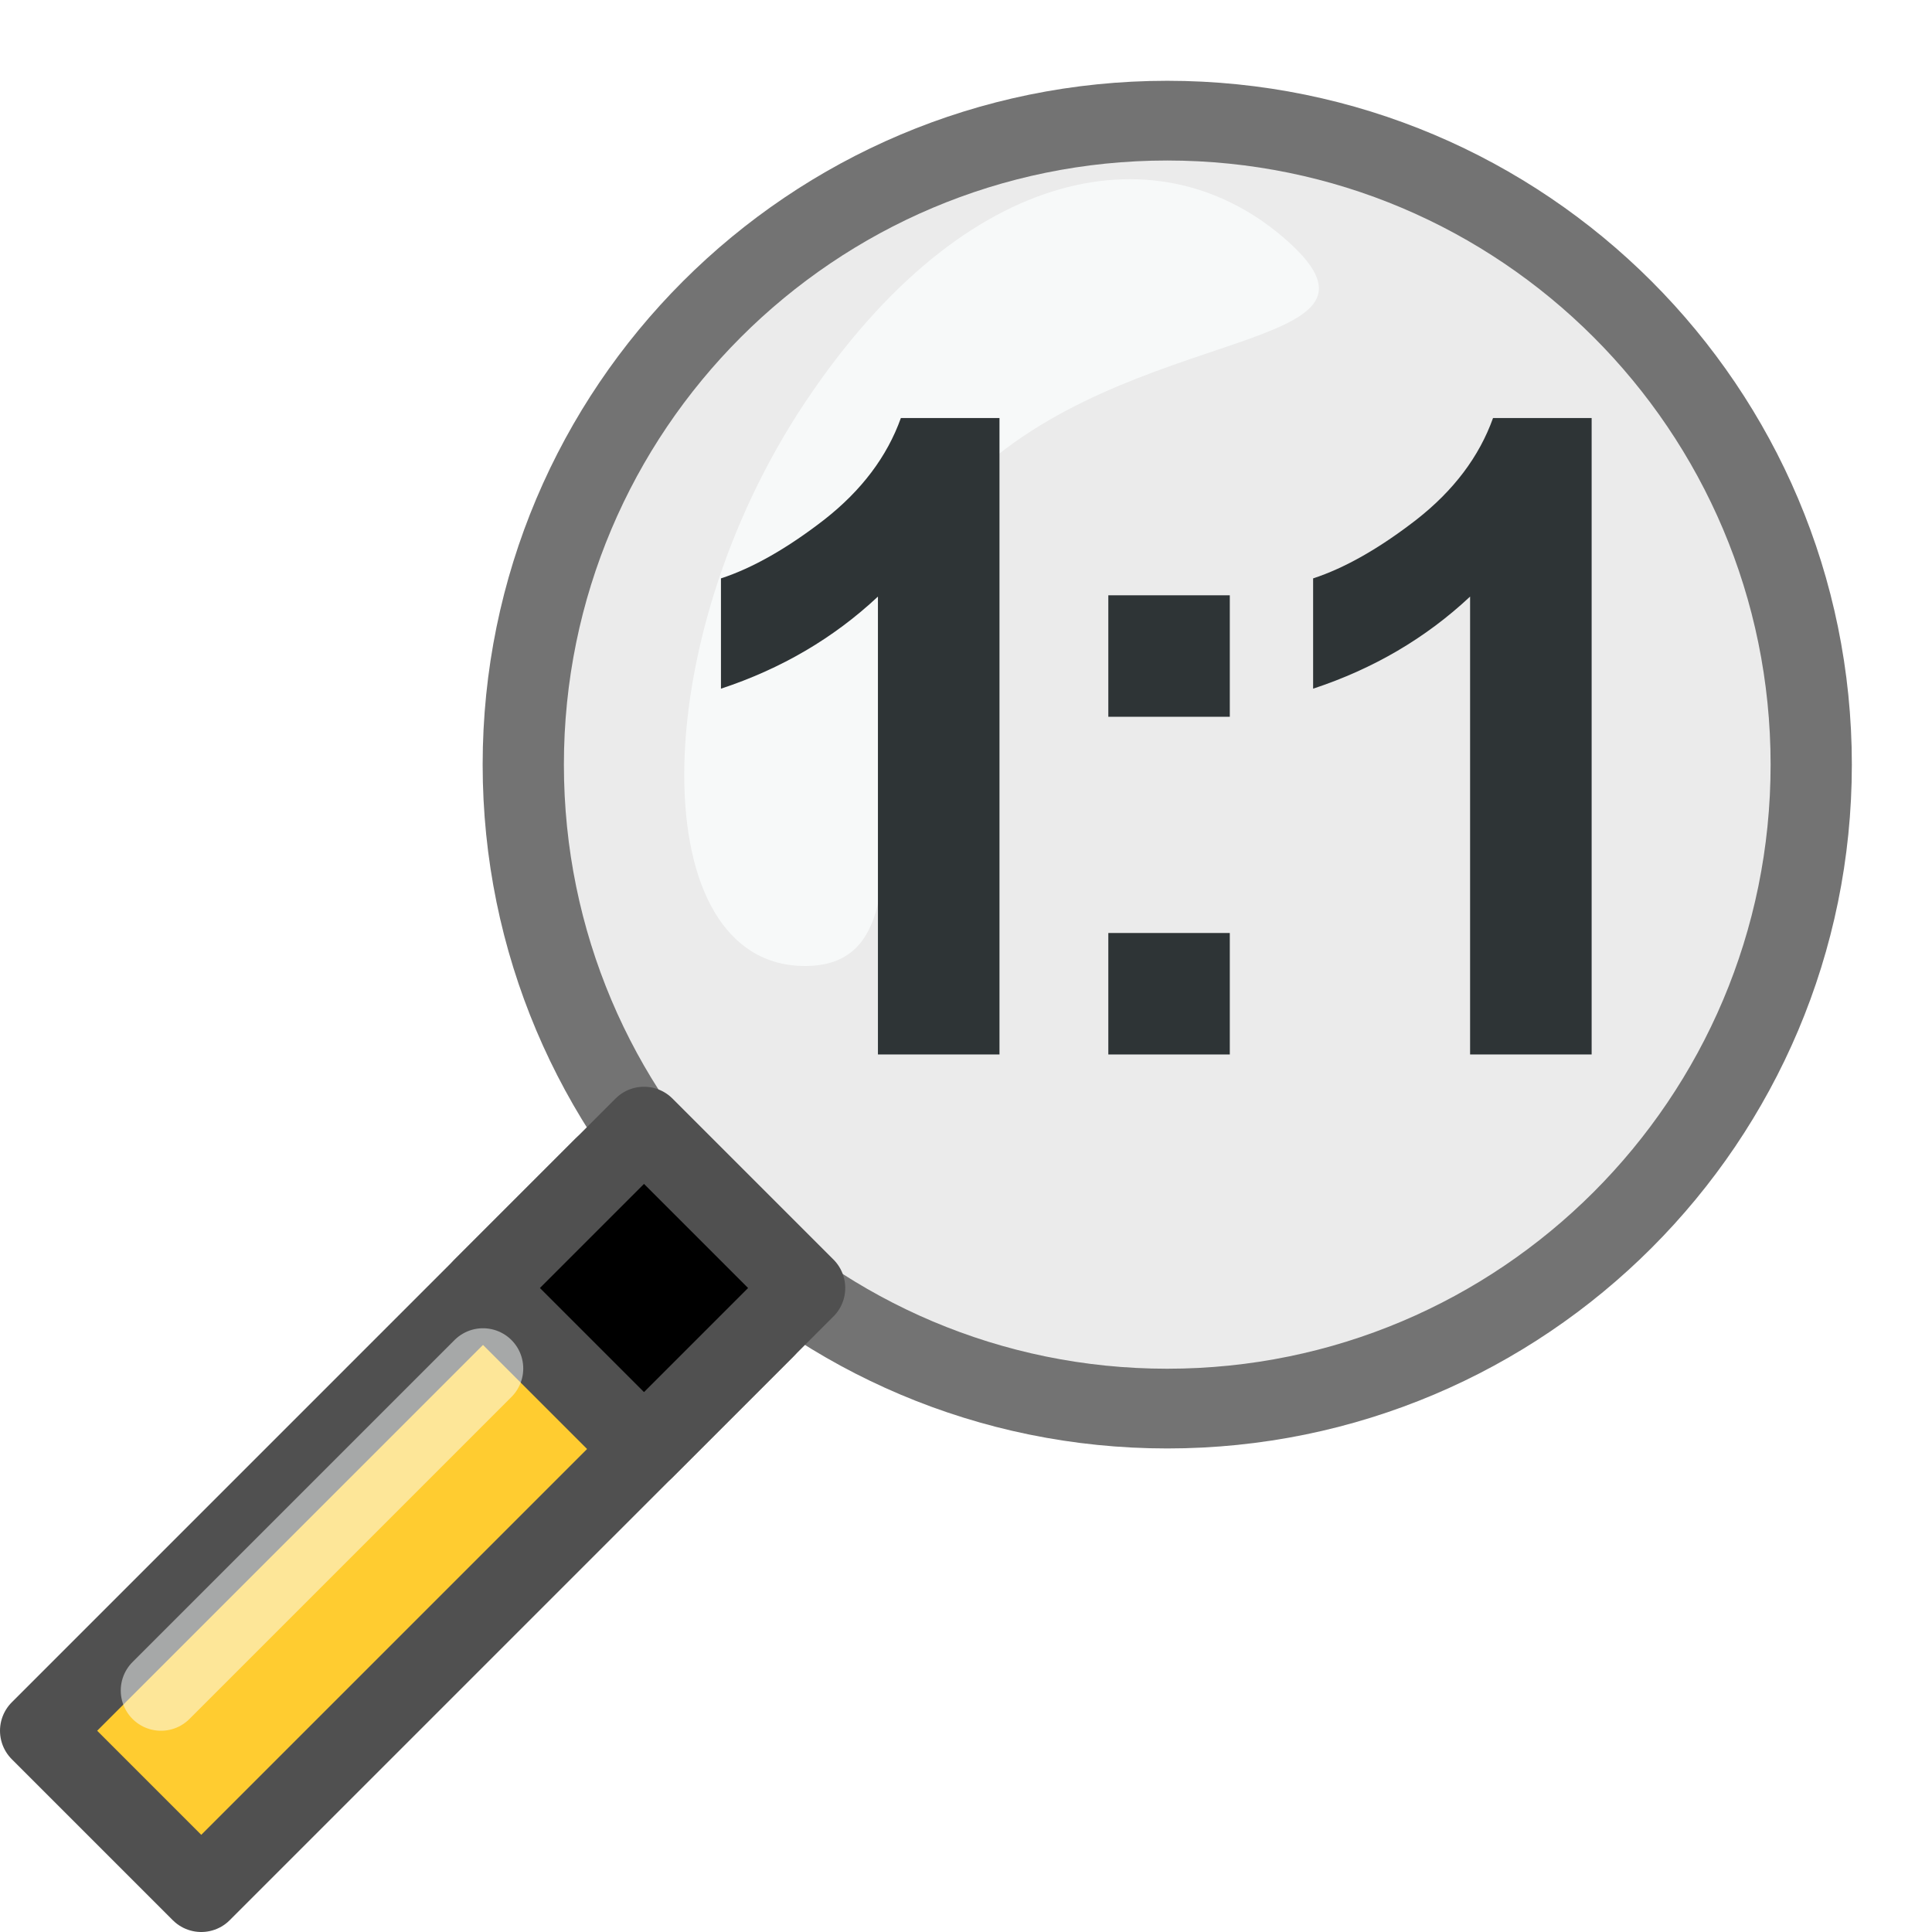
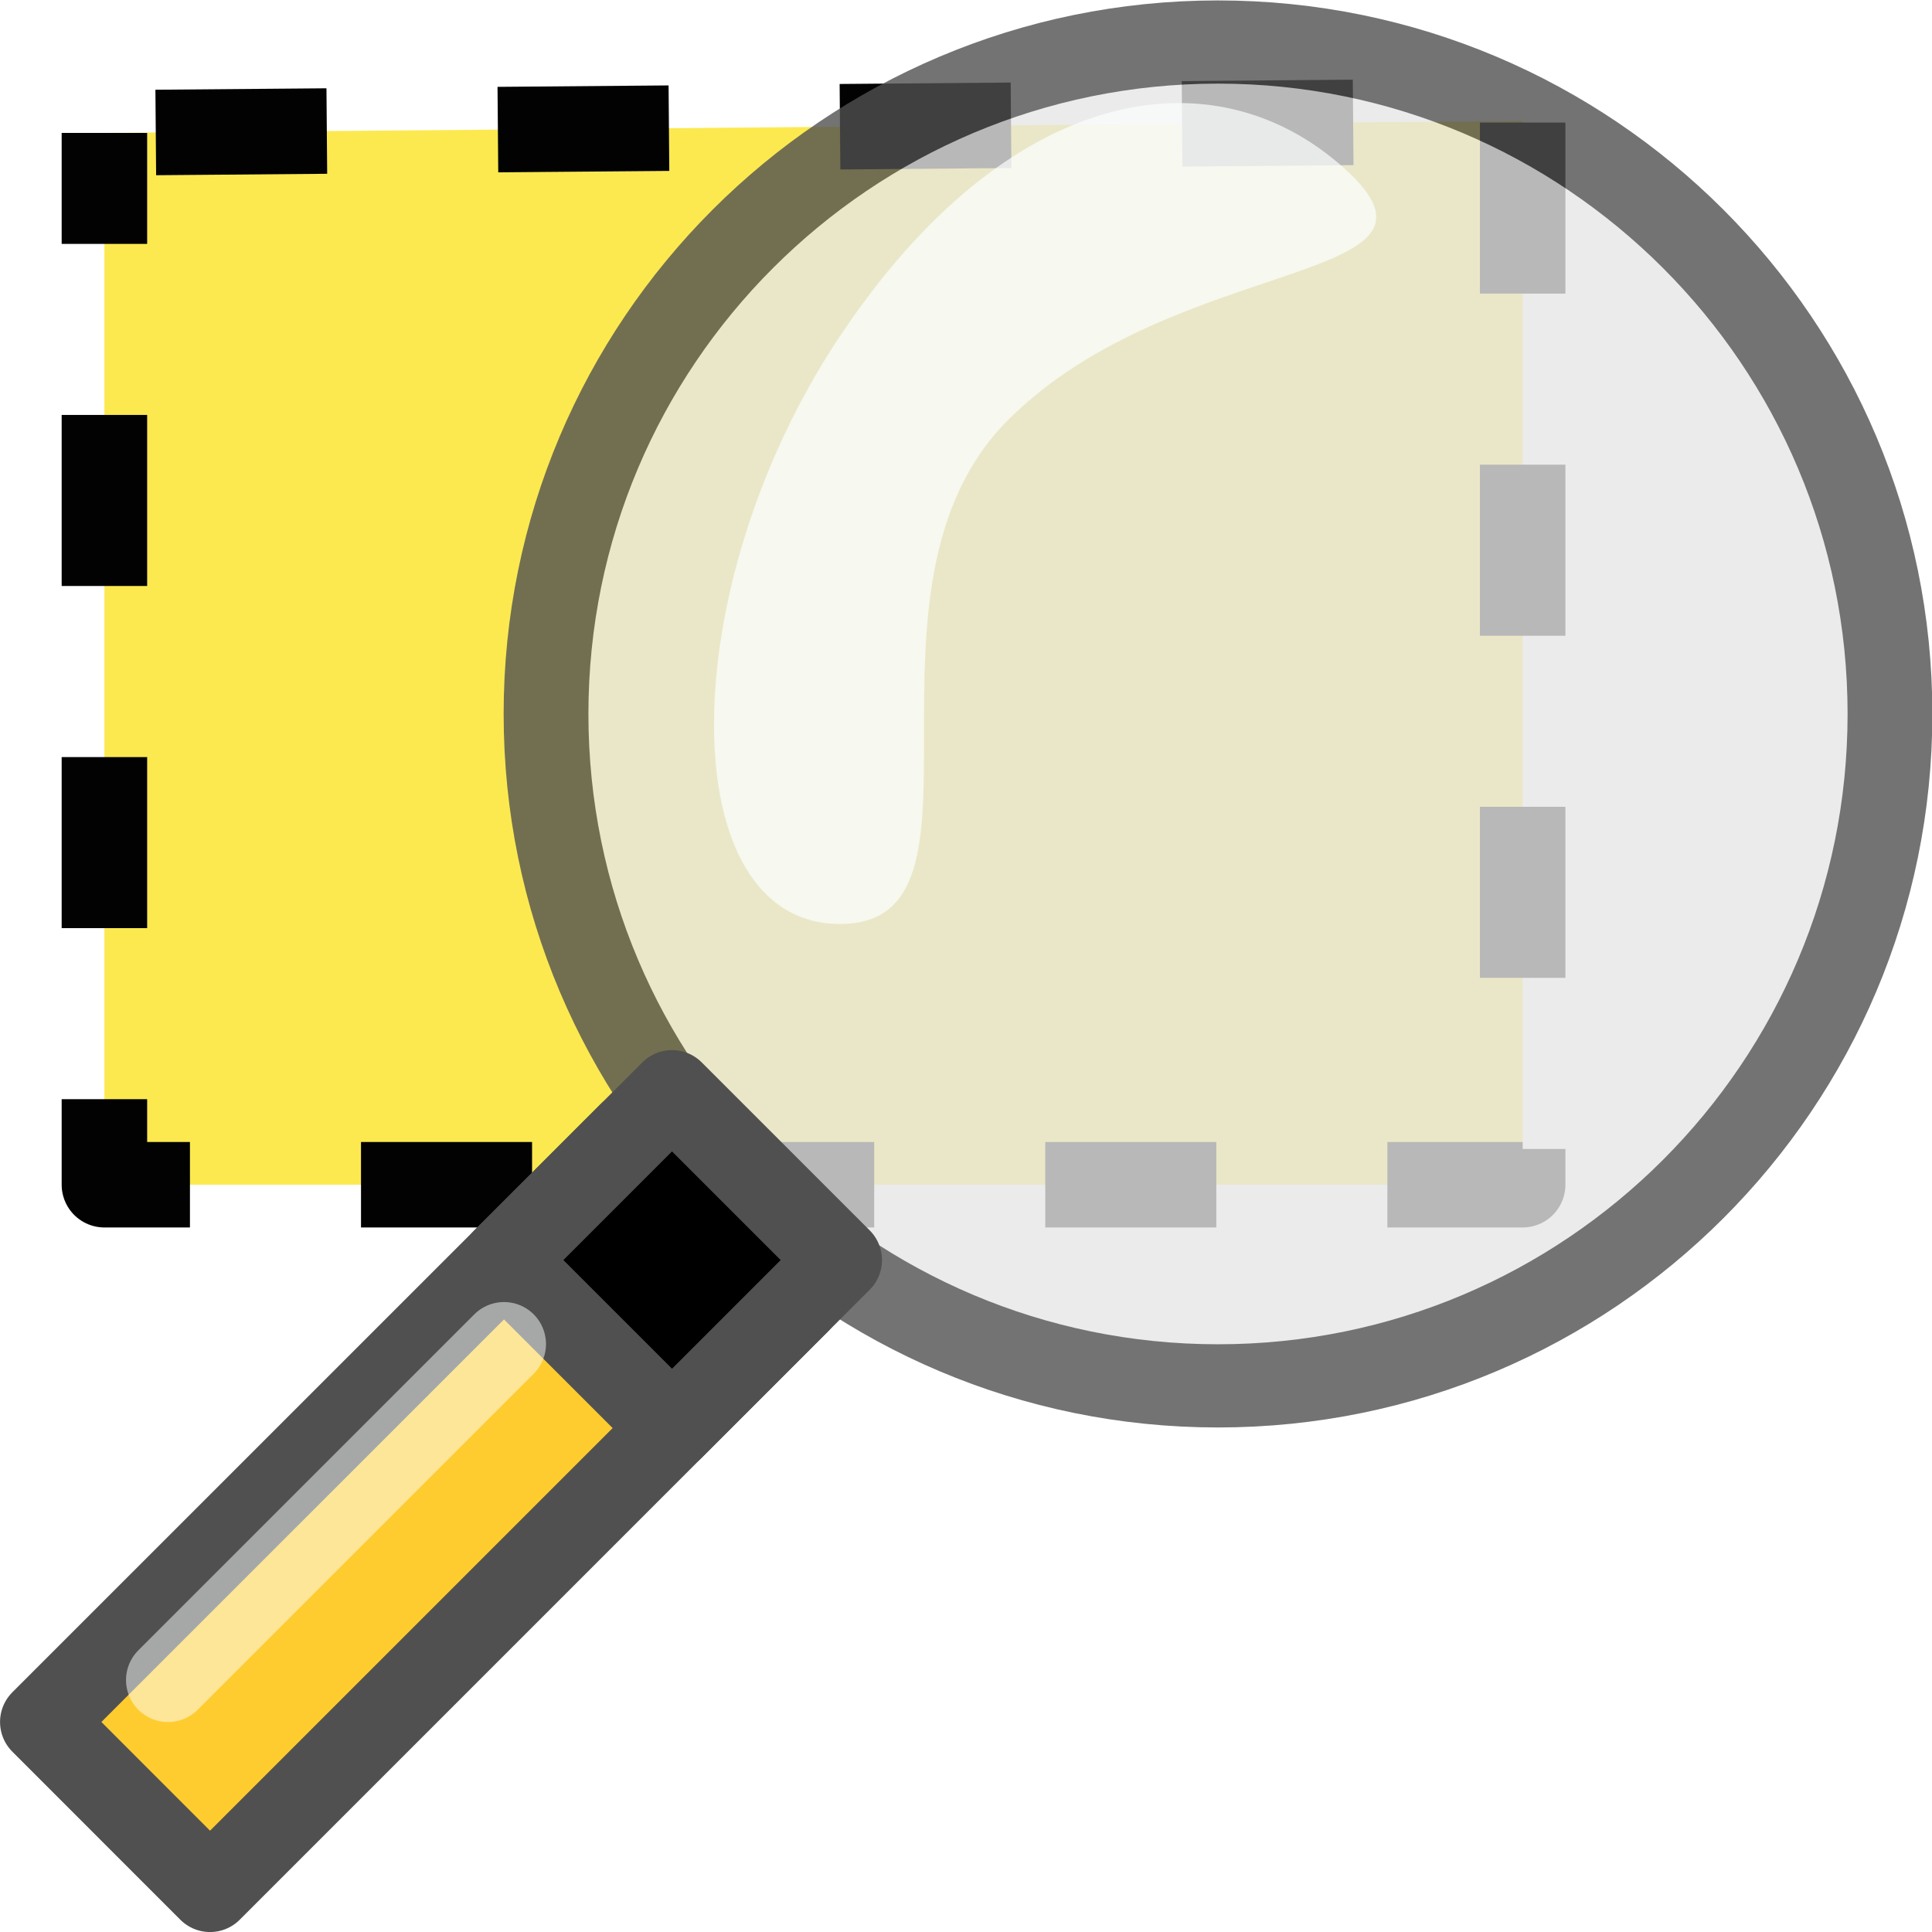
<svg xmlns="http://www.w3.org/2000/svg" xmlns:xlink="http://www.w3.org/1999/xlink" width="24" height="24" id="svg5692" version="1.1" style="display:inline">
  <defs id="defs5694">
    <linearGradient id="linearGradient3657">
      <stop style="stop-color:#fce94f;stop-opacity:1;" offset="0" id="stop3659" />
      <stop style="stop-color:#e7ce04;stop-opacity:1;" offset="1" id="stop3661" />
    </linearGradient>
    <linearGradient id="linearGradient2877">
      <stop style="stop-color:#edd400;stop-opacity:1;" offset="0" id="stop2879" />
      <stop style="stop-color:#c2ad00;stop-opacity:1;" offset="1" id="stop2881" />
    </linearGradient>
    <linearGradient id="linearGradient4042">
      <stop style="stop-color:#f2d6a9;stop-opacity:1;" offset="0" id="stop4044" />
      <stop style="stop-color:#e9b96e;stop-opacity:1;" offset="1" id="stop4046" />
    </linearGradient>
    <linearGradient id="linearGradient2843">
      <stop style="stop-color:#eeeeec;stop-opacity:1;" offset="0" id="stop2845" />
      <stop style="stop-color:#c8c8c2;stop-opacity:1;" offset="1" id="stop2847" />
    </linearGradient>
    <linearGradient id="linearGradient2835">
      <stop style="stop-color:#ccf2a6;stop-opacity:1;" offset="0" id="stop2837" />
      <stop style="stop-color:#8ae234;stop-opacity:1;" offset="1" id="stop2839" />
    </linearGradient>
    <radialGradient xlink:href="#linearGradient4042" id="radialGradient4048" cx="0.5" cy="17.838" fx="0.5" fy="17.838" r="6.159" gradientTransform="matrix(0.8118545,0.9742254,-1.105248,0.9210397,19.80998,-0.4170292)" gradientUnits="userSpaceOnUse" />
    <radialGradient xlink:href="#linearGradient4042-2" id="radialGradient4048-2" cx="8.577" cy="3.866" fx="8.577" fy="3.866" r="6.159" gradientTransform="matrix(0.8118545,1.136596,-1.170727,0.8362331,20.06315,-1.481798)" gradientUnits="userSpaceOnUse" />
    <linearGradient id="linearGradient4042-2">
      <stop style="stop-color:#f2d6a9;stop-opacity:1;" offset="0" id="stop4044-8" />
      <stop style="stop-color:#e9b96e;stop-opacity:1;" offset="1" id="stop4046-4" />
    </linearGradient>
    <radialGradient r="6.159" fy="17.838" fx="0.5" cy="17.838" cx="0.5" gradientTransform="matrix(0.8118545,0.9742254,-1.105248,0.9210397,19.80998,-8.417029)" gradientUnits="userSpaceOnUse" id="radialGradient4067" xlink:href="#linearGradient4042-2" />
    <radialGradient xlink:href="#linearGradient4042-2" id="radialGradient4094" gradientUnits="userSpaceOnUse" gradientTransform="matrix(0.8118545,1.136596,-1.170727,0.8362331,20.06315,-1.481798)" cx="8.577" cy="3.866" fx="8.577" fy="3.866" r="6.159" />
    <radialGradient xlink:href="#linearGradient4042-2" id="radialGradient4097" gradientUnits="userSpaceOnUse" gradientTransform="matrix(0.8118545,1.136596,-1.170727,0.8362331,20.06315,-1.481798)" cx="8.577" cy="3.866" fx="8.577" fy="3.866" r="6.159" />
    <radialGradient xlink:href="#linearGradient4042-2" id="radialGradient4100" gradientUnits="userSpaceOnUse" gradientTransform="matrix(0.8118545,1.136596,-1.170727,0.8362331,20.06315,-1.481798)" cx="8.577" cy="3.866" fx="8.577" fy="3.866" r="6.159" />
    <radialGradient xlink:href="#linearGradient4042-2" id="radialGradient4103" gradientUnits="userSpaceOnUse" gradientTransform="matrix(0.8118545,1.136596,-1.170727,0.8362331,20.06315,-1.481798)" cx="8.577" cy="3.866" fx="8.577" fy="3.866" r="6.159" />
    <radialGradient xlink:href="#linearGradient4042" id="radialGradient4106" gradientUnits="userSpaceOnUse" gradientTransform="matrix(0.8118545,0.9742254,-1.105248,0.9210397,19.80998,-0.4170292)" cx="0.5" cy="17.838" fx="0.5" fy="17.838" r="6.159" />
    <radialGradient xlink:href="#linearGradient4042" id="radialGradient4109" gradientUnits="userSpaceOnUse" gradientTransform="matrix(0.8118545,0.9742254,-1.105248,0.9210397,19.80998,-0.4170292)" cx="0.5" cy="17.838" fx="0.5" fy="17.838" r="6.159" />
    <radialGradient xlink:href="#linearGradient4042" id="radialGradient4112" gradientUnits="userSpaceOnUse" gradientTransform="matrix(0.8118545,0.9742254,-1.105248,0.9210397,19.80998,-0.4170292)" cx="0.5" cy="17.838" fx="0.5" fy="17.838" r="6.159" />
    <radialGradient xlink:href="#linearGradient4042" id="radialGradient4115" gradientUnits="userSpaceOnUse" gradientTransform="matrix(0.8118545,0.9742254,-1.105248,0.9210397,19.80998,-0.4170292)" cx="0.5" cy="17.838" fx="0.5" fy="17.838" r="6.159" />
    <radialGradient xlink:href="#linearGradient4042" id="radialGradient4118" gradientUnits="userSpaceOnUse" gradientTransform="matrix(0.8118545,0.9742254,-1.105248,0.9210397,19.80998,-0.4170292)" cx="0.5" cy="17.838" fx="0.5" fy="17.838" r="6.159" />
    <linearGradient xlink:href="#linearGradient3657" id="linearGradient3663" x1="10.5" y1="10.5" x2="13.5" y2="18.5" gradientUnits="userSpaceOnUse" />
    <linearGradient xlink:href="#linearGradient3657" id="linearGradient3669" gradientUnits="userSpaceOnUse" x1="10.5" y1="10.5" x2="13.5" y2="18.5" gradientTransform="translate(0,-3)" />
  </defs>
  <g id="layer4" style="display:inline" transform="translate(0,-8)">
-     <path id="path3832" d="m 7.5,22.5 c 0,2 2,2 2,2 0,0 -7,7 -7,7 l -2,-2 7,-7 z" style="fill:#ffcc30;fill-opacity:1;fill-rule:evenodd;stroke:#505050;stroke-width:1;stroke-linecap:butt;stroke-linejoin:round;stroke-miterlimit:4;stroke-opacity:1;stroke-dasharray:none" />
-     <path transform="matrix(1.342007,0,0,1.317036,-1.604085,8.279109)" d="M 17.961,7 A 5.961,6.074 0 1 1 6.039,7 5.961,6.074 0 1 1 17.961,7 z" id="path3834" style="opacity:0.8;fill:#e6e6e6;fill-opacity:1;fill-rule:nonzero;stroke:#505050;stroke-width:0.752;stroke-linecap:round;stroke-linejoin:round;stroke-miterlimit:4;stroke-opacity:1;stroke-dasharray:none;stroke-dashoffset:7" />
-     <path id="path3836" d="m 6,24 2,-2 L 10,24 l -2,2 -2,-2 z" style="fill:#000000;fill-rule:evenodd;stroke:#505050;stroke-width:1;stroke-linecap:butt;stroke-linejoin:round;stroke-miterlimit:4;stroke-opacity:1;stroke-dasharray:none" />
-     <path id="path3838" d="m 10,13 c 2,-3 4.442,-3.398 6,-2 1.558,1.398 -2,1 -4,3 -2,2 0,6 -2,6 -2,0 -2,-4 0,-7 z" style="opacity:0.7;fill:#fcffff;fill-rule:evenodd;stroke:none;display:inline" />
-     <path id="path2832" d="m 2,29 4,-4" style="opacity:0.5;fill:#000000;fill-opacity:1;fill-rule:nonzero;stroke:#fcffff;stroke-width:1;stroke-linecap:round;stroke-linejoin:round;stroke-miterlimit:4;stroke-opacity:1;stroke-dasharray:none;stroke-dashoffset:0;marker:none;visibility:visible;display:inline;overflow:visible;enable-background:accumulate" />
-     <g style="font-size:11px;font-style:normal;font-variant:normal;font-weight:bold;font-stretch:normal;text-align:start;line-height:100%;letter-spacing:0px;word-spacing:0px;writing-mode:lr-tb;text-anchor:start;fill:#2e3436;fill-opacity:1;stroke:none;font-family:Georgia;-inkscape-font-specification:Georgia Bold" id="text4850">
-       <path d="m 12.415,21.099 -1.509,0 0,-5.688 c -0.551,0.516 -1.201,0.897 -1.95,1.144 l 0,-1.37 c 0.394,-0.129 0.822,-0.372 1.284,-0.73 0.462,-0.362 0.779,-0.782 0.951,-1.262 l 1.225,0 0,7.906" style="letter-spacing:-1.22px;font-family:Arial;-inkscape-font-specification:Arial Bold" id="path3047" />
-       <path d="m 13.768,16.904 0,-1.509 1.509,0 0,1.509 -1.509,0 m 0,4.195 0,-1.509 1.509,0 0,1.509 -1.509,0" style="letter-spacing:-1.22px;font-family:Arial;-inkscape-font-specification:Arial Bold" id="path3049" />
-       <path d="m 19.771,21.099 -1.509,0 0,-5.688 c -0.551,0.516 -1.201,0.897 -1.95,1.144 l 0,-1.37 c 0.394,-0.129 0.822,-0.372 1.284,-0.73 0.462,-0.362 0.779,-0.782 0.951,-1.262 l 1.225,0 0,7.906" style="letter-spacing:-1.22px;font-family:Arial;-inkscape-font-specification:Arial Bold" id="path3051" />
-     </g>
+     <path id="rect7374" d="m 1.297,9.651 17.618,-0.148 0,13.214 -17.618,0 0,-13.066 z" style="opacity:0.99;fill:#fce94f;fill-opacity:1;fill-rule:nonzero;stroke:#000000;stroke-width:1.062;stroke-linecap:butt;stroke-linejoin:round;stroke-miterlimit:4;stroke-opacity:1;stroke-dasharray:2.125,2.125;stroke-dashoffset:3.612;display:inline;enable-background:new" />
+     <path transform="matrix(1.400355,0,0,1.374201,-1.673829,7.249508)" d="M 17.961,7 A 5.961,6.074 0 1 1 6.039,7 5.961,6.074 0 1 1 17.961,7 z" id="path3834" style="opacity:0.8;fill:#e6e6e6;fill-opacity:1;fill-rule:nonzero;stroke:#505050;stroke-width:0.752;stroke-linecap:round;stroke-linejoin:round;stroke-miterlimit:4;stroke-opacity:1;stroke-dasharray:none;stroke-dashoffset:7" />
+     <path id="path3832" d="m 7.826,22.088 c 0,2.087 2.087,2.087 2.087,2.087 0,0 -7.304,7.304 -7.304,7.304 L 0.522,29.391 7.826,22.088 z" style="fill:#ffcc30;fill-opacity:1;fill-rule:evenodd;stroke:#505050;stroke-width:1.043;stroke-linecap:butt;stroke-linejoin:round;stroke-miterlimit:4;stroke-opacity:1;stroke-dasharray:none" />
+     <path id="path3836" d="M 6.261,23.653 8.348,21.566 10.435,23.653 8.348,25.74 6.261,23.653 z" style="fill:#000000;fill-rule:evenodd;stroke:#505050;stroke-width:1.043;stroke-linecap:butt;stroke-linejoin:round;stroke-miterlimit:4;stroke-opacity:1;stroke-dasharray:none" />
+     <path id="path3838" d="m 10.435,12.175 c 2.087,-3.13 4.635,-3.546 6.261,-2.087 1.625,1.459 -2.087,1.043 -4.174,3.13 -2.087,2.087 0,6.26 -2.087,6.26 -2.087,0 -2.087,-4.174 0,-7.304 z" style="opacity:0.7;fill:#fcffff;fill-rule:evenodd;stroke:none;display:inline" />
+     <path id="path2832" d="M 2.087,28.87 6.261,24.696" style="opacity:0.5;fill:#000000;fill-opacity:1;fill-rule:nonzero;stroke:#fcffff;stroke-width:1.043;stroke-linecap:round;stroke-linejoin:round;stroke-miterlimit:4;stroke-opacity:1;stroke-dasharray:none;stroke-dashoffset:0;marker:none;visibility:visible;display:inline;overflow:visible;enable-background:accumulate" />
  </g>
</svg>
